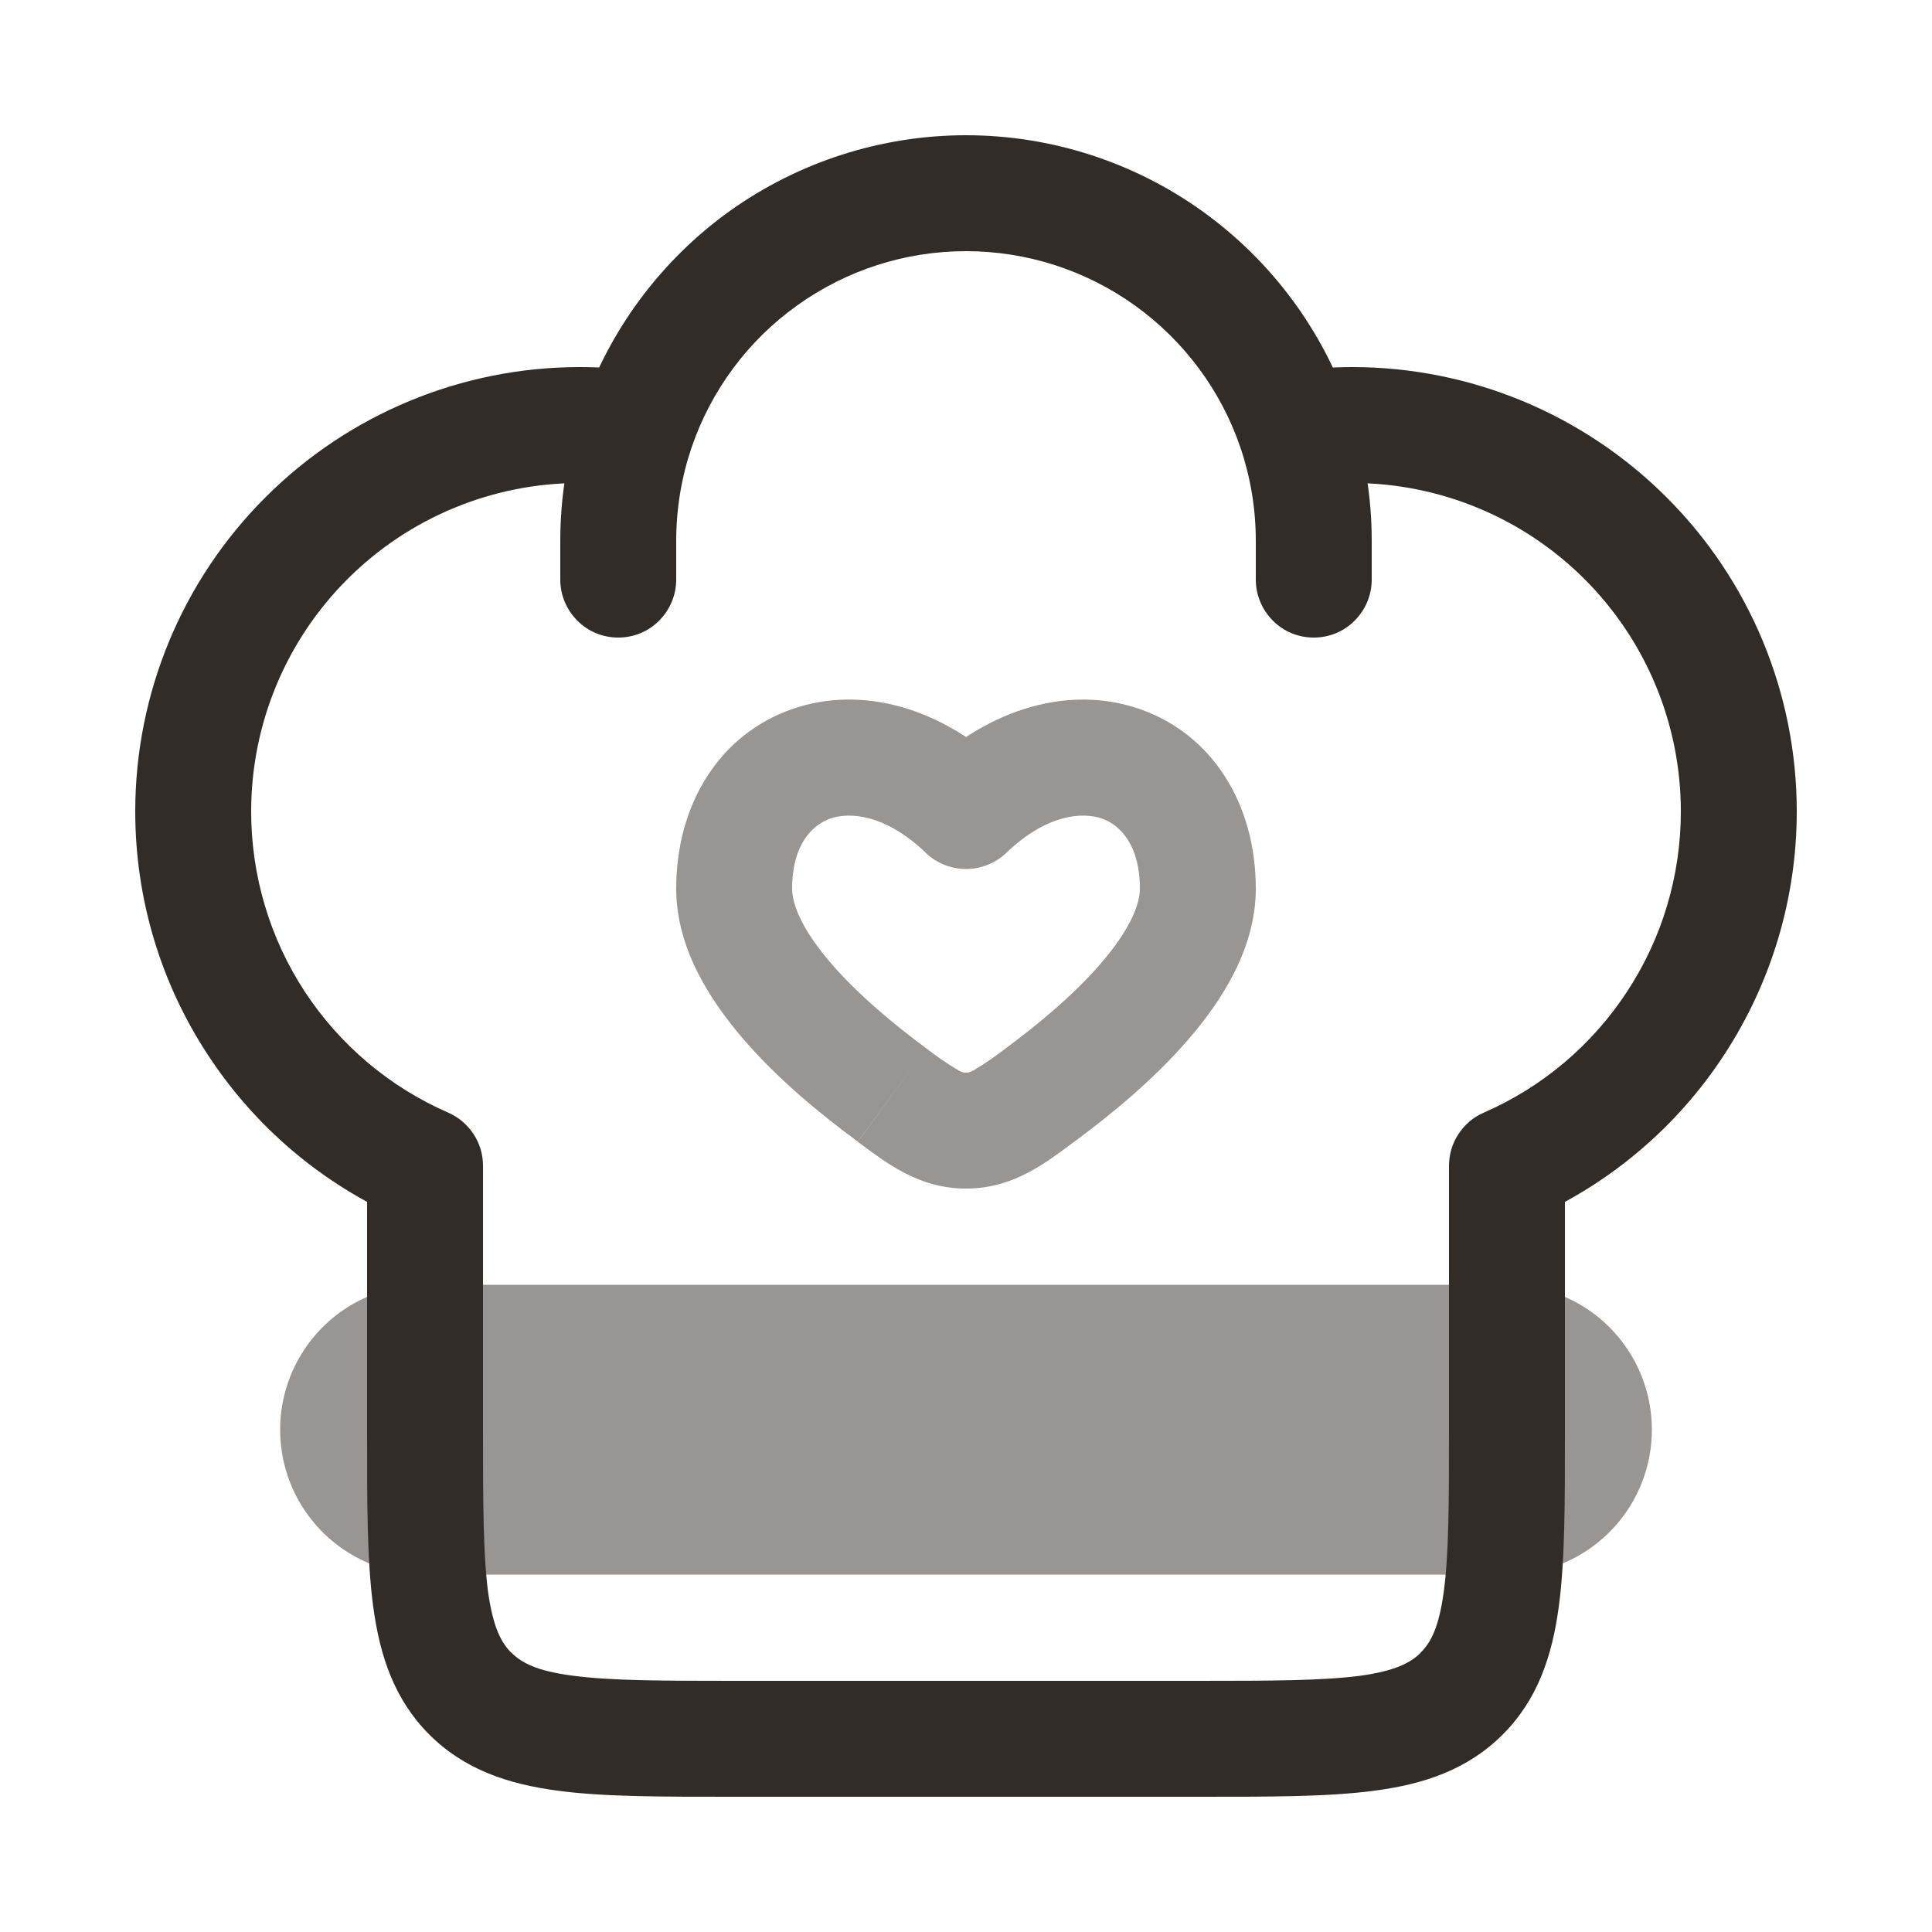
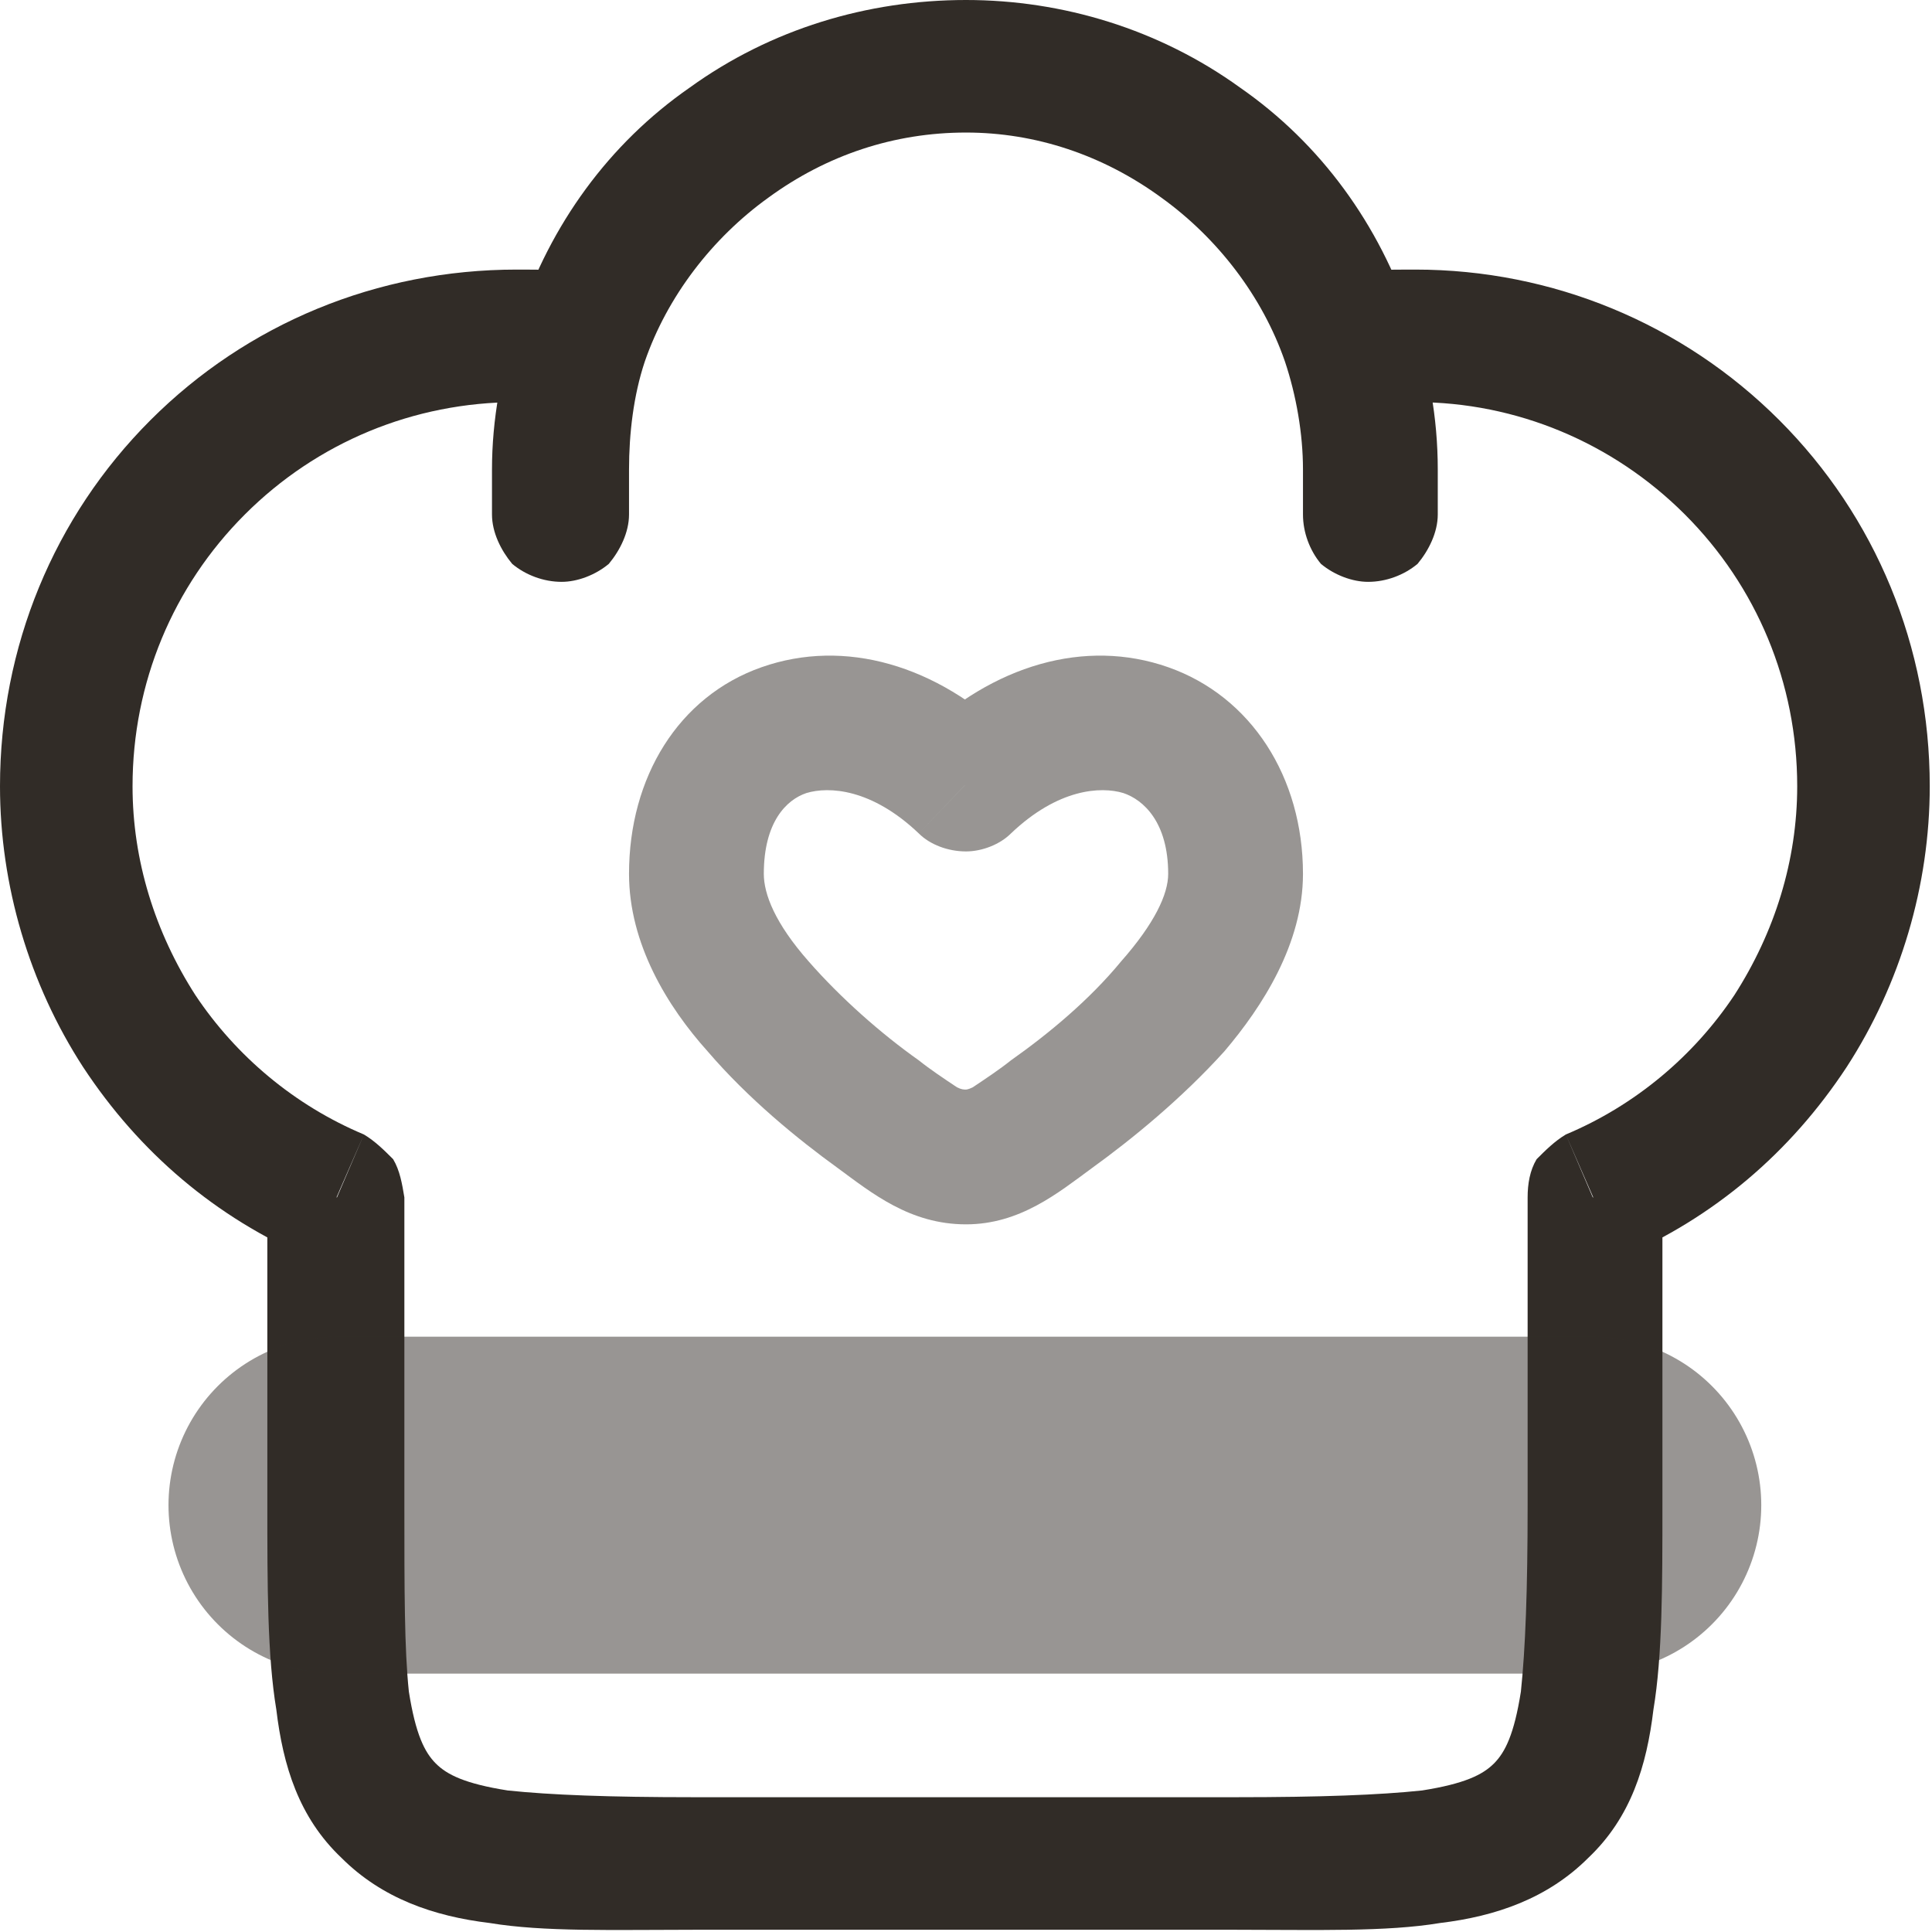
- <svg xmlns="http://www.w3.org/2000/svg" width="10" height="10" viewBox="0 0 10 10" fill="none">
-   <path d="M2.2 6.034H2.5C2.5 5.975 2.483 5.918 2.451 5.87C2.419 5.821 2.373 5.782 2.32 5.759L2.2 6.034ZM7.8 6.034L7.68 5.759C7.626 5.782 7.581 5.821 7.549 5.87C7.517 5.918 7.5 5.975 7.5 6.034H7.8ZM6.5 3C6.5 3.08 6.532 3.156 6.588 3.212C6.644 3.269 6.72 3.3 6.8 3.3C6.88 3.3 6.956 3.269 7.012 3.212C7.068 3.156 7.1 3.08 7.1 3H6.5ZM2.9 3C2.9 3.08 2.932 3.156 2.988 3.212C3.044 3.269 3.12 3.3 3.2 3.3C3.28 3.3 3.356 3.269 3.412 3.212C3.468 3.156 3.5 3.08 3.5 3H2.9ZM3 1.9C2.39 1.9 1.805 2.143 1.374 2.574C0.942 3.005 0.7 3.59 0.7 4.2H1.3C1.3 3.749 1.479 3.317 1.798 2.998C2.117 2.679 2.549 2.5 3 2.5V1.9ZM7 2.5C7.451 2.5 7.883 2.679 8.202 2.998C8.521 3.317 8.7 3.749 8.7 4.2H9.3C9.3 3.59 9.058 3.005 8.626 2.574C8.195 2.143 7.61 1.9 7 1.9V2.5ZM6.2 8.7H3.8V9.3H6.2V8.7ZM3.8 8.7C3.414 8.7 3.155 8.699 2.962 8.673C2.778 8.649 2.698 8.606 2.646 8.553L2.222 8.978C2.404 9.16 2.631 9.234 2.882 9.268C3.125 9.301 3.431 9.3 3.8 9.3V8.7ZM1.9 7.4C1.9 7.769 1.899 8.075 1.932 8.318C1.966 8.569 2.04 8.796 2.222 8.978L2.646 8.554C2.594 8.502 2.552 8.423 2.526 8.238C2.501 8.045 2.5 7.786 2.5 7.4H1.9ZM7.5 7.4C7.5 7.786 7.499 8.045 7.473 8.238C7.448 8.423 7.406 8.502 7.353 8.554L7.778 8.978C7.96 8.796 8.034 8.569 8.068 8.318C8.101 8.075 8.1 7.769 8.1 7.4H7.5ZM6.2 9.3C6.569 9.3 6.875 9.301 7.118 9.268C7.369 9.235 7.596 9.16 7.778 8.978L7.354 8.554C7.302 8.606 7.222 8.649 7.038 8.674C6.845 8.699 6.586 8.7 6.2 8.7V9.3ZM3 2.5C3.086 2.5 3.169 2.507 3.251 2.519L3.339 1.925C3.227 1.908 3.113 1.9 3 1.9V2.5ZM5 0.7C4.561 0.7 4.133 0.838 3.776 1.093C3.42 1.349 3.152 1.71 3.011 2.125L3.579 2.318C3.68 2.021 3.871 1.763 4.126 1.581C4.381 1.398 4.686 1.3 5 1.3V0.7ZM3.011 2.125C2.937 2.343 2.9 2.571 2.9 2.8H3.5C3.5 2.631 3.528 2.469 3.579 2.318L3.011 2.125ZM7 1.9C6.885 1.9 6.772 1.909 6.661 1.925L6.749 2.519C6.832 2.506 6.916 2.5 7 2.5V1.9ZM5 1.3C5.313 1.3 5.619 1.398 5.874 1.581C6.129 1.764 6.32 2.021 6.421 2.318L6.989 2.125C6.848 1.71 6.58 1.349 6.223 1.093C5.867 0.838 5.439 0.7 5 0.7V1.3ZM6.421 2.318C6.472 2.469 6.5 2.631 6.5 2.8H7.1C7.1 2.565 7.061 2.338 6.989 2.125L6.421 2.318H6.421ZM2.5 7.4V6.034H1.9V7.4H2.5ZM2.32 5.759C2.017 5.627 1.759 5.409 1.577 5.132C1.396 4.855 1.3 4.531 1.3 4.2H0.7C0.7 4.648 0.83 5.086 1.076 5.46C1.321 5.835 1.67 6.13 2.08 6.309L2.32 5.759ZM7.5 6.034V7.4H8.1V6.034H7.5ZM8.7 4.2C8.7 4.531 8.604 4.855 8.422 5.132C8.241 5.409 7.983 5.627 7.68 5.759L7.92 6.309C8.33 6.13 8.679 5.835 8.924 5.46C9.169 5.086 9.3 4.648 9.3 4.2H8.7ZM6.5 2.8V3H7.1V2.8H6.5ZM2.9 2.8V3H3.5V2.8H2.9Z" fill="#312C27" />
-   <path opacity="0.5" d="M5 4.198L4.792 4.415C4.848 4.468 4.923 4.498 5 4.498C5.077 4.498 5.152 4.468 5.208 4.415L5 4.198ZM4.794 5.426C4.628 5.303 4.443 5.15 4.304 4.989C4.156 4.818 4.1 4.686 4.1 4.6H3.5C3.5 4.908 3.676 5.18 3.85 5.381C4.031 5.591 4.256 5.774 4.44 5.909L4.794 5.426ZM4.1 4.6C4.1 4.37 4.205 4.27 4.297 4.237C4.397 4.202 4.582 4.213 4.793 4.415L5.208 3.981C4.878 3.665 4.463 3.543 4.098 3.671C3.725 3.802 3.5 4.161 3.5 4.6H4.1ZM5.56 5.91C5.744 5.774 5.969 5.591 6.15 5.381C6.324 5.18 6.5 4.908 6.5 4.6H5.9C5.9 4.686 5.844 4.818 5.696 4.989C5.557 5.15 5.372 5.303 5.206 5.426L5.56 5.91H5.56ZM6.5 4.6C6.5 4.161 6.275 3.802 5.902 3.671C5.537 3.543 5.122 3.666 4.792 3.981L5.208 4.415C5.418 4.213 5.603 4.202 5.704 4.237C5.795 4.269 5.9 4.37 5.9 4.6H6.5ZM4.44 5.91C4.587 6.018 4.753 6.152 5 6.152V5.552C4.99 5.552 4.984 5.552 4.962 5.541C4.904 5.506 4.848 5.468 4.794 5.426L4.44 5.91H4.44ZM5.206 5.426C5.152 5.468 5.096 5.506 5.038 5.541C5.016 5.552 5.01 5.552 5 5.552V6.152C5.247 6.152 5.413 6.018 5.56 5.91L5.206 5.426Z" fill="#312C27" />
-   <path opacity="0.5" d="M2.2 7.4H7.8" stroke="#312C27" stroke-width="1.5" stroke-linecap="round" stroke-linejoin="round" />
+ <svg xmlns="http://www.w3.org/2000/svg" width="8.6" height="8.6" viewBox="0 0 8.6 8.6" fill="none">
+   <defs />
+   <path id="Vector" d="M1.5 5.33L1.8 5.33C1.79 5.27 1.78 5.21 1.75 5.16C1.71 5.12 1.67 5.08 1.62 5.05L1.5 5.33ZM7.09 5.33L6.97 5.05C6.92 5.08 6.88 5.12 6.84 5.16C6.81 5.21 6.8 5.27 6.8 5.33L7.09 5.33ZM5.8 2.29C5.8 2.37 5.83 2.45 5.88 2.51C5.94 2.56 6.02 2.59 6.09 2.59C6.17 2.59 6.25 2.56 6.31 2.51C6.36 2.45 6.4 2.37 6.4 2.29L5.8 2.29ZM2.19 2.29C2.19 2.37 2.23 2.45 2.28 2.51C2.34 2.56 2.42 2.59 2.5 2.59C2.57 2.59 2.65 2.56 2.71 2.51C2.76 2.45 2.8 2.37 2.8 2.29L2.19 2.29ZM2.3 1.2C1.68 1.2 1.1 1.44 0.67 1.87C0.24 2.3 0 2.88 0 3.5L0.59 3.5C0.59 3.04 0.77 2.61 1.09 2.29C1.41 1.97 1.84 1.79 2.3 1.79L2.3 1.2ZM6.3 1.79C6.75 1.79 7.18 1.97 7.5 2.29C7.82 2.61 8 3.04 8 3.5L8.59 3.5C8.59 2.88 8.35 2.3 7.92 1.87C7.49 1.44 6.91 1.2 6.3 1.2L6.3 1.79ZM5.5 8L3.09 8L3.09 8.59L5.5 8.59L5.5 8ZM3.09 8C2.71 8 2.45 7.99 2.26 7.97C2.07 7.94 1.99 7.9 1.94 7.85L1.52 8.27C1.7 8.45 1.93 8.53 2.18 8.56C2.42 8.6 2.73 8.59 3.09 8.59L3.09 8ZM1.19 6.7C1.19 7.06 1.19 7.37 1.23 7.61C1.26 7.86 1.33 8.09 1.52 8.27L1.94 7.85C1.89 7.8 1.85 7.72 1.82 7.53C1.8 7.34 1.8 7.08 1.8 6.7L1.19 6.7ZM6.8 6.7C6.8 7.08 6.79 7.34 6.77 7.53C6.74 7.72 6.7 7.8 6.65 7.85L7.07 8.27C7.26 8.09 7.33 7.86 7.36 7.61C7.4 7.37 7.4 7.06 7.4 6.7L6.8 6.7ZM5.5 8.59C5.86 8.59 6.17 8.6 6.41 8.56C6.66 8.53 6.89 8.45 7.07 8.27L6.65 7.85C6.6 7.9 6.52 7.94 6.33 7.97C6.14 7.99 5.88 8 5.5 8L5.5 8.59ZM2.3 1.79C2.38 1.79 2.46 1.8 2.55 1.81L2.63 1.22C2.52 1.2 2.41 1.2 2.3 1.2L2.3 1.79ZM4.3 0C3.86 0 3.43 0.13 3.07 0.39C2.71 0.64 2.45 1 2.31 1.42L2.87 1.61C2.97 1.32 3.17 1.06 3.42 0.88C3.68 0.69 3.98 0.59 4.3 0.59L4.3 0ZM2.31 1.42C2.23 1.64 2.19 1.87 2.19 2.09L2.8 2.09C2.8 1.93 2.82 1.76 2.87 1.61L2.31 1.42ZM6.3 1.2C6.18 1.2 6.07 1.2 5.96 1.22L6.04 1.81C6.13 1.8 6.21 1.79 6.3 1.79L6.3 1.2ZM4.3 0.59C4.61 0.59 4.91 0.69 5.17 0.88C5.42 1.06 5.62 1.32 5.72 1.61L6.28 1.42C6.14 1 5.88 0.64 5.52 0.39C5.16 0.13 4.73 0 4.3 0L4.3 0.59ZM5.72 1.61C5.77 1.76 5.8 1.93 5.8 2.09L6.4 2.09C6.4 1.86 6.36 1.63 6.28 1.42L5.72 1.61L5.72 1.61ZM1.8 6.7L1.8 5.33L1.19 5.33L1.19 6.7L1.8 6.7ZM1.62 5.05C1.31 4.92 1.05 4.7 0.87 4.43C0.69 4.15 0.59 3.83 0.59 3.5L0 3.5C0 3.94 0.13 4.38 0.37 4.75C0.62 5.13 0.96 5.42 1.38 5.6L1.62 5.05ZM6.8 5.33L6.8 6.7L7.4 6.7L7.4 5.33L6.8 5.33ZM8 3.5C8 3.83 7.9 4.15 7.72 4.43C7.54 4.7 7.28 4.92 6.97 5.05L7.21 5.6C7.63 5.42 7.97 5.13 8.22 4.75C8.46 4.38 8.59 3.94 8.59 3.5L8 3.5ZM5.8 2.09L5.8 2.29L6.4 2.29L6.4 2.09L5.8 2.09ZM2.19 2.09L2.19 2.29L2.8 2.29L2.8 2.09L2.19 2.09Z" fill="#312C27" fill-opacity="1" fill-rule="nonzero" />
+   <g opacity="0.5">
+     <path id="Vector" d="M4.3 3.49L4.09 3.71C4.14 3.76 4.22 3.79 4.3 3.79C4.37 3.79 4.45 3.76 4.5 3.71L4.3 3.49ZM4.09 4.72C3.92 4.6 3.74 4.44 3.6 4.28C3.45 4.11 3.4 3.98 3.4 3.89L2.8 3.89C2.8 4.2 2.97 4.48 3.15 4.68C3.33 4.89 3.55 5.07 3.73 5.2L4.09 4.72ZM3.4 3.89C3.4 3.66 3.5 3.56 3.59 3.53C3.69 3.5 3.88 3.51 4.09 3.71L4.5 3.28C4.17 2.96 3.76 2.84 3.39 2.97C3.02 3.1 2.8 3.46 2.8 3.89L3.4 3.89ZM4.86 5.2C5.04 5.07 5.26 4.89 5.45 4.68C5.62 4.48 5.8 4.2 5.8 3.89L5.2 3.89C5.2 3.98 5.14 4.11 4.99 4.28C4.85 4.45 4.67 4.6 4.5 4.72L4.86 5.2L4.86 5.2ZM5.8 3.89C5.8 3.46 5.57 3.1 5.2 2.97C4.83 2.84 4.42 2.96 4.09 3.28L4.5 3.71C4.71 3.51 4.9 3.5 5 3.53C5.09 3.56 5.2 3.66 5.2 3.89L5.8 3.89ZM3.73 5.2C3.88 5.31 4.05 5.45 4.3 5.45L4.3 4.85C4.29 4.85 4.28 4.85 4.26 4.84C4.2 4.8 4.14 4.76 4.09 4.72L3.73 5.2L3.73 5.2ZM4.5 4.72C4.45 4.76 4.39 4.8 4.33 4.84C4.31 4.85 4.3 4.85 4.3 4.85L4.3 5.45C4.54 5.45 4.71 5.31 4.86 5.2L4.5 4.72Z" fill="#312C27" fill-opacity="1" fill-rule="nonzero" />
+   </g>
+   <g opacity="0.5">
+     <path id="Vector" d="M1.5 6.7L7.09 6.7" stroke="#312C27" stroke-opacity="1" stroke-width="1.5" stroke-linejoin="round" stroke-linecap="round" />
+   </g>
</svg>
